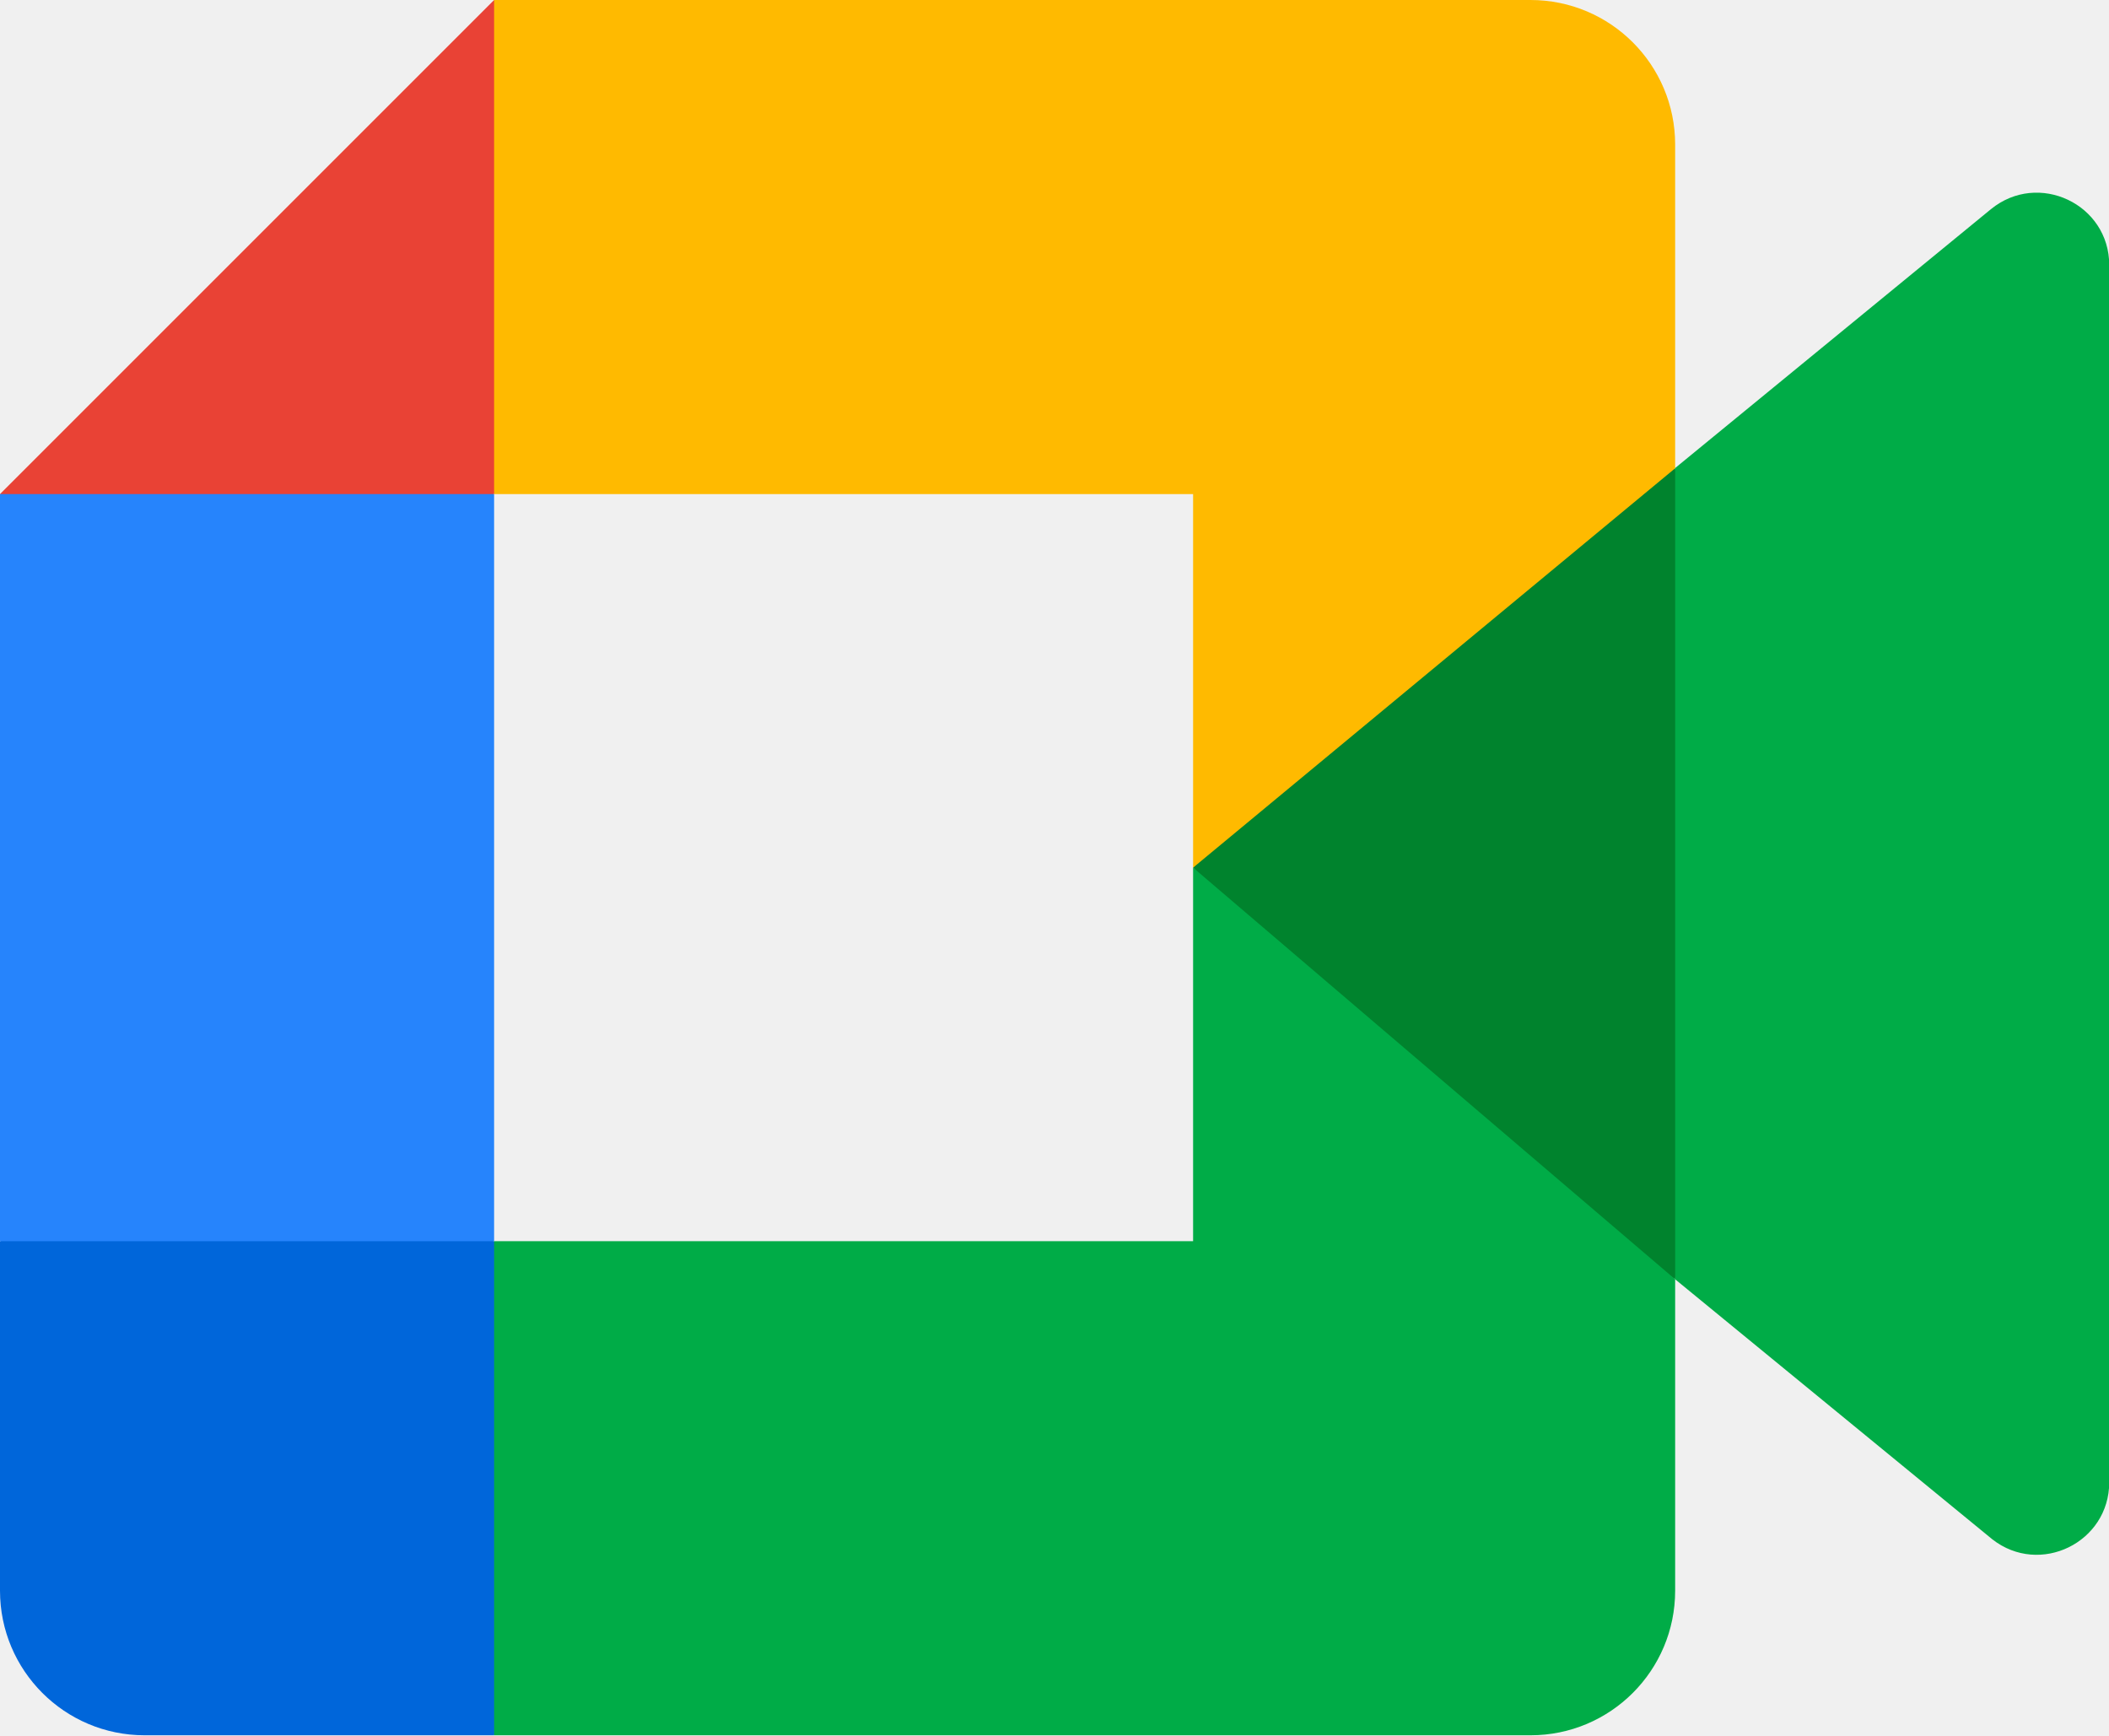
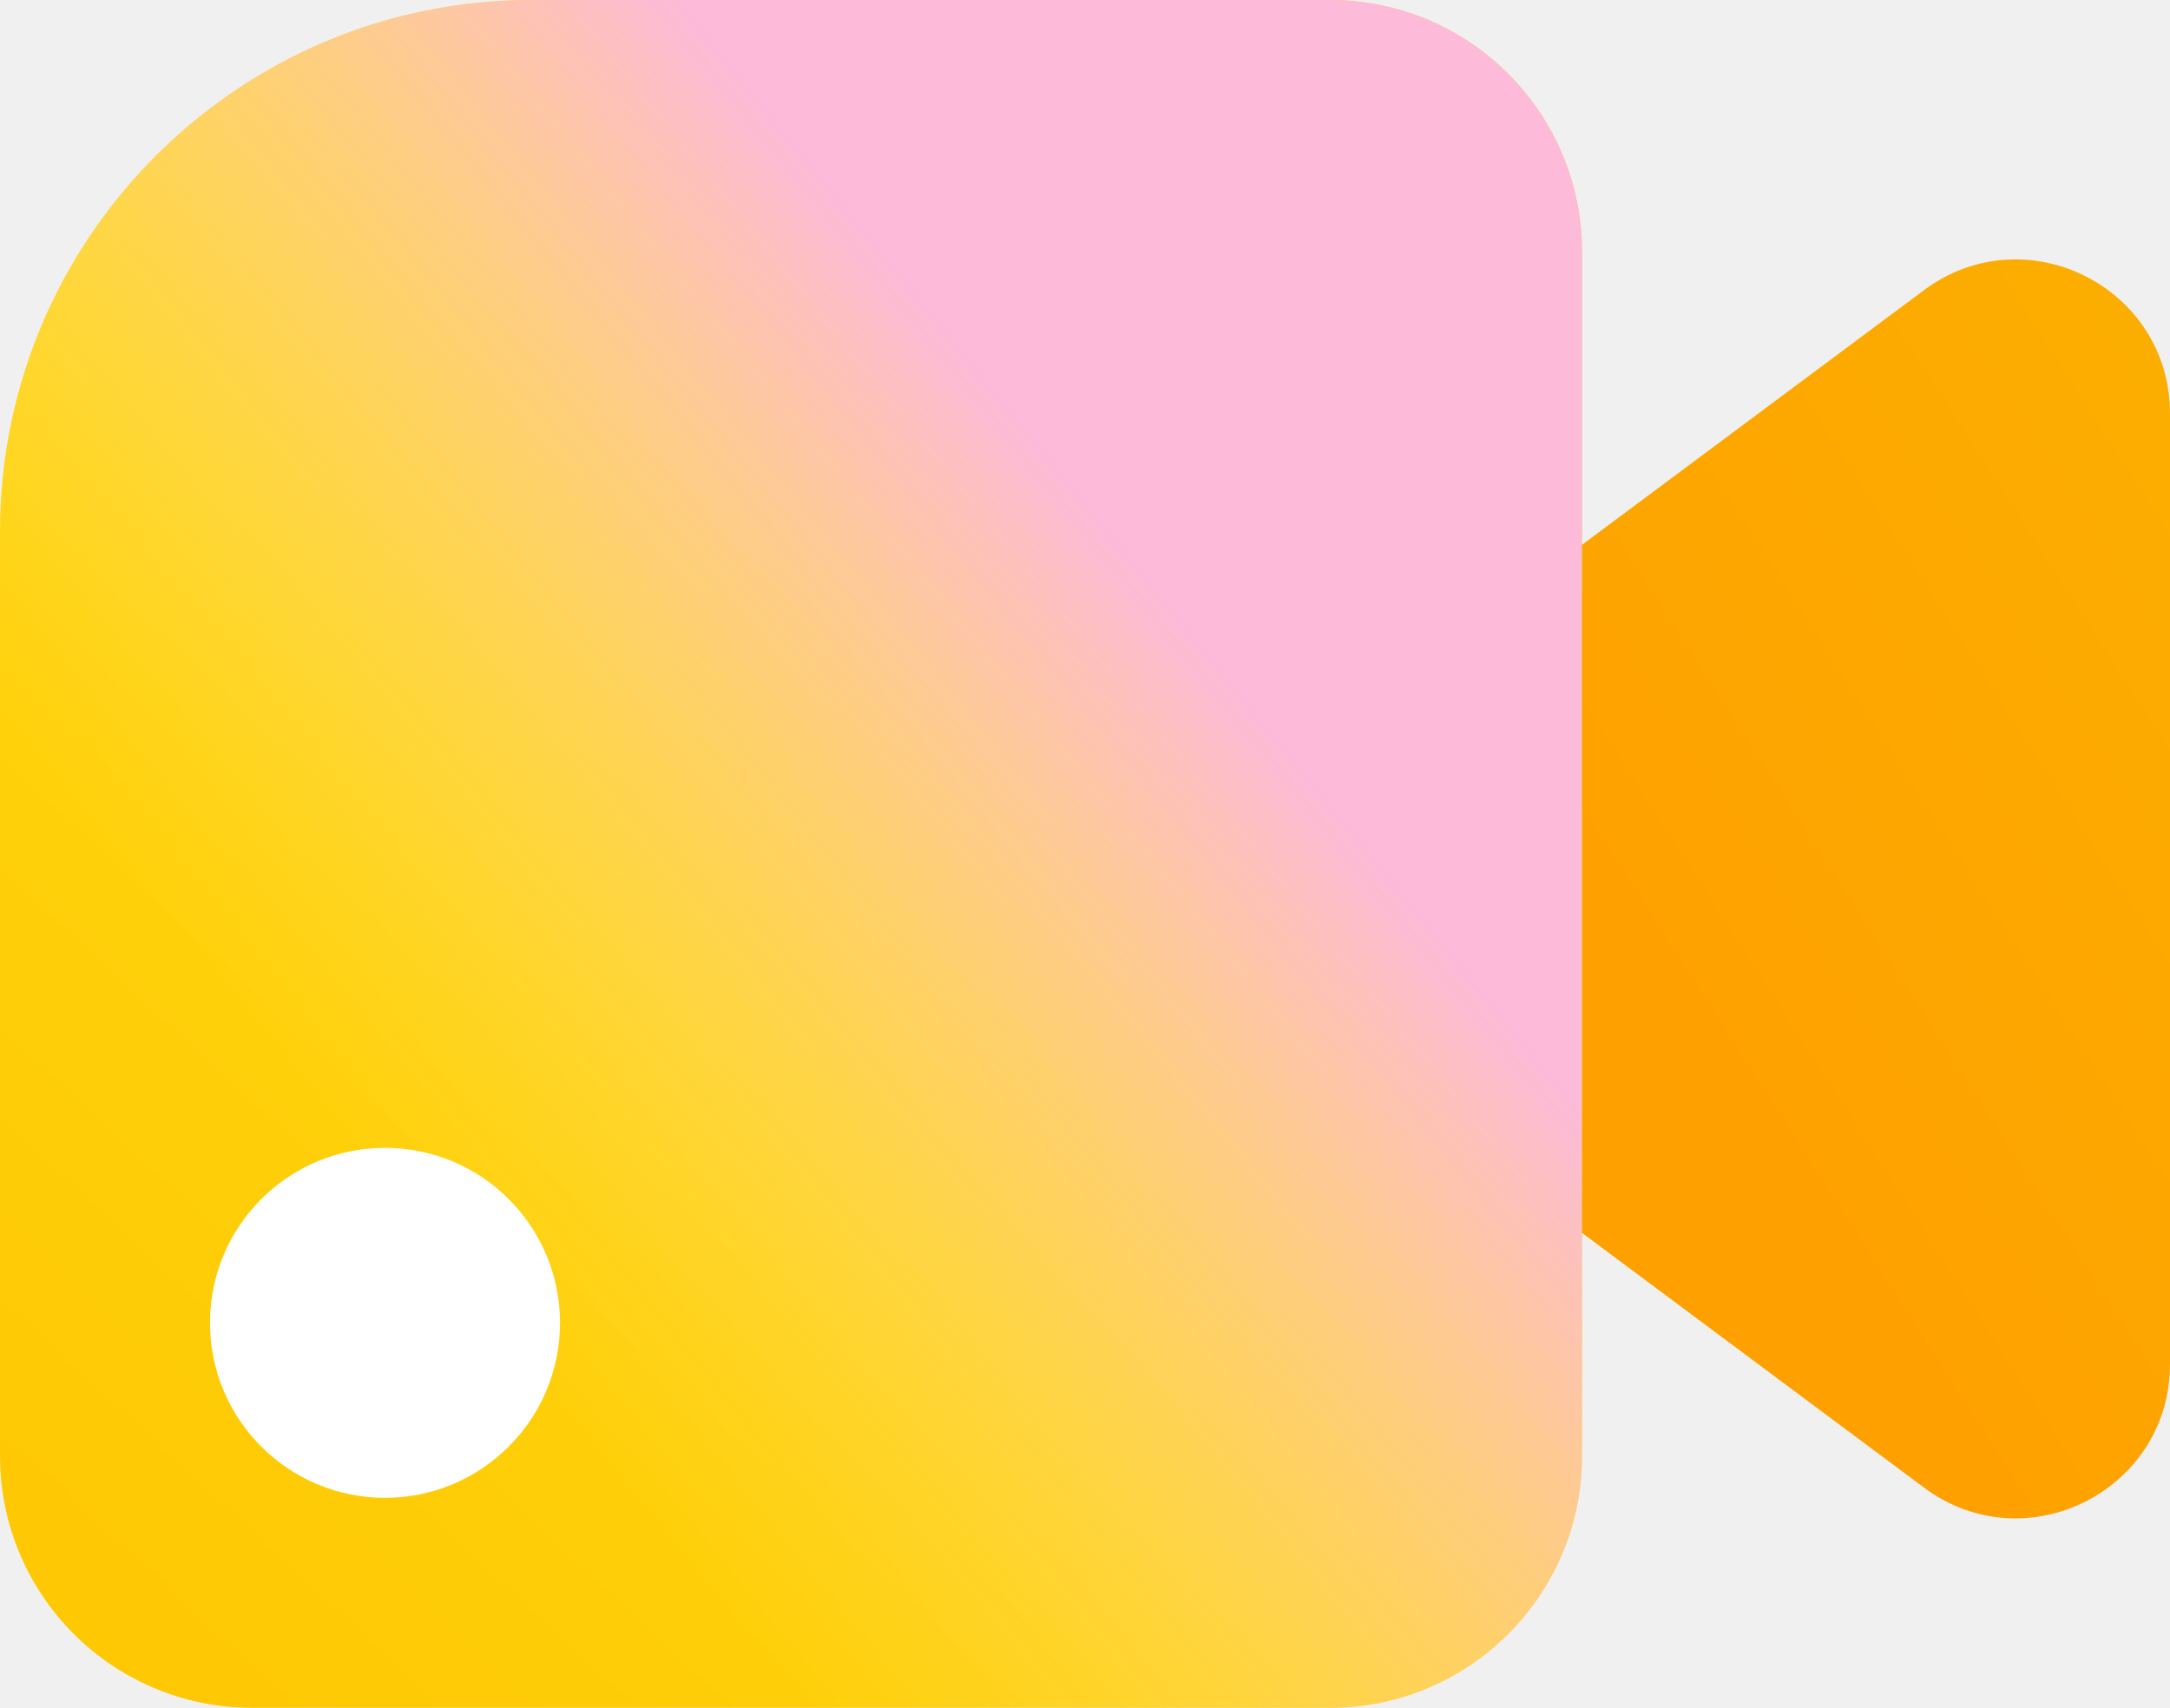
- <svg xmlns="http://www.w3.org/2000/svg" fill="none" viewBox="0 0 87.5 72">
-   <path fill="#00832d" d="m49.5 36 8.53 9.75 11.47 7.33 2-17.02-2-16.64-11.69 6.44z" />
-   <path fill="#0066da" d="M0 51.5V66c0 3.315 2.685 6 6 6h14.5l3-10.96-3-9.54-9.95-3z" />
-   <path fill="#e94235" d="M20.5 0 0 20.5l10.55 3 9.95-3 2.95-9.41z" />
-   <path fill="#2684fc" d="M20.5 20.5H0v31h20.5z" />
-   <path fill="#00ac47" d="M82.6 8.68 69.5 19.42v33.66l13.16 10.79c1.97 1.54 4.85.135 4.85-2.37V11c0-2.535-2.945-3.925-4.91-2.32M49.5 36v15.5h-29V72h43c3.315 0 6-2.685 6-6V53.08z" />
-   <path fill="#ffba00" d="M63.5 0h-43v20.5h29V36l20-16.57V6c0-3.315-2.685-6-6-6" />
+ <svg xmlns="http://www.w3.org/2000/svg" width="310" height="244" viewBox="0 0 310 244" fill="none">
+   <path d="M0 76C0 34.026 34.026 0 76 0h114c19.882 0 36 16.118 36 36v172c0 19.882-16.118 36-36 36H36c-19.882 0-36-16.118-36-36z" fill="url(#a)" />
+   <g clip-path="url(#b)" data-figma-skip-parse="true">
+     <g transform="matrix(0 .259 -.21026 0 226 122)" fill="url(#c)" shape-rendering="crispEdges">
+       <path d="M0 0h478.765v1084.35H0z" />
+       <path d="M0 0h478.765v-1084.35H0z" />
+       <path d="M0 0h-478.765v1084.35H0z" />
+       <path d="M0 0h-478.765v-1084.35H0z" />
+     </g>
+   </g>
+   <path d="M0 76C0 34.026 34.026 0 76 0h114c19.882 0 36 16.118 36 36v172c0 19.882-16.118 36-36 36H36c-19.882 0-36-16.118-36-36z" data-figma-gradient-fill="{&quot;type&quot;:&quot;GRADIENT_DIAMOND&quot;,&quot;stops&quot;:[{&quot;color&quot;:{&quot;r&quot;:0.99215686321258545,&quot;g&quot;:0.7294117808341980,&quot;b&quot;:0.85098040103912354,&quot;a&quot;:1.0},&quot;position&quot;:0.14163926243782043},{&quot;color&quot;:{&quot;r&quot;:1.0,&quot;g&quot;:0.90062564611434937,&quot;b&quot;:0.42307692766189575,&quot;a&quot;:0.0},&quot;position&quot;:1.0}],&quot;stopsVar&quot;:[{&quot;color&quot;:{&quot;r&quot;:0.99215686321258545,&quot;g&quot;:0.7294117808341980,&quot;b&quot;:0.85098040103912354,&quot;a&quot;:1.0},&quot;position&quot;:0.14163926243782043},{&quot;color&quot;:{&quot;r&quot;:1.0,&quot;g&quot;:0.90062564611434937,&quot;b&quot;:0.42307692766189575,&quot;a&quot;:0.0},&quot;position&quot;:1.0}],&quot;transform&quot;:{&quot;m00&quot;:2.6962408810504712e-05,&quot;m01&quot;:-420.52777099609375,&quot;m02&quot;:436.26388549804688,&quot;m10&quot;:518.0,&quot;m11&quot;:2.1888881747145206e-05,&quot;m12&quot;:-137.00001525878906},&quot;opacity&quot;:1.0,&quot;blendMode&quot;:&quot;NORMAL&quot;,&quot;visible&quot;:true}" />
+   <path d="M274.859 41.454C289.372 30.647 310 41.004 310 59.1v135.8c0 18.095-20.628 28.451-35.141 17.643L226 176.153v-98.31z" fill="url(#d)" />
+   <circle cx="55" cy="189" r="25" fill="#fff" />
+   <defs>
+     <linearGradient id="a" x1="226" y1="0" x2="0" y2="244" gradientUnits="userSpaceOnUse">
+       <stop stop-color="#fdde16" />
+       <stop offset=".4" stop-color="#ffdb13" />
+       <stop offset="1" stop-color="#fec602" />
+     </linearGradient>
+     <linearGradient id="c" x1="0" y1="0" x2="500" y2="500" gradientUnits="userSpaceOnUse">
+       <stop offset=".142" stop-color="#fdbad9" />
+       <stop offset="1" stop-color="#ffe66c" stop-opacity="0" />
+     </linearGradient>
+     <linearGradient id="d" x1="310" y1="38" x2="212" y2="101" gradientUnits="userSpaceOnUse">
+       <stop stop-color="#fcaf00" />
+       <stop offset="1" stop-color="#fea100" />
+     </linearGradient>
+     <clipPath id="b">
+       <path d="M0 76C0 34.026 34.026 0 76 0h114c19.882 0 36 16.118 36 36v172c0 19.882-16.118 36-36 36H36c-19.882 0-36-16.118-36-36z" />
+     </clipPath>
+   </defs>
</svg>
